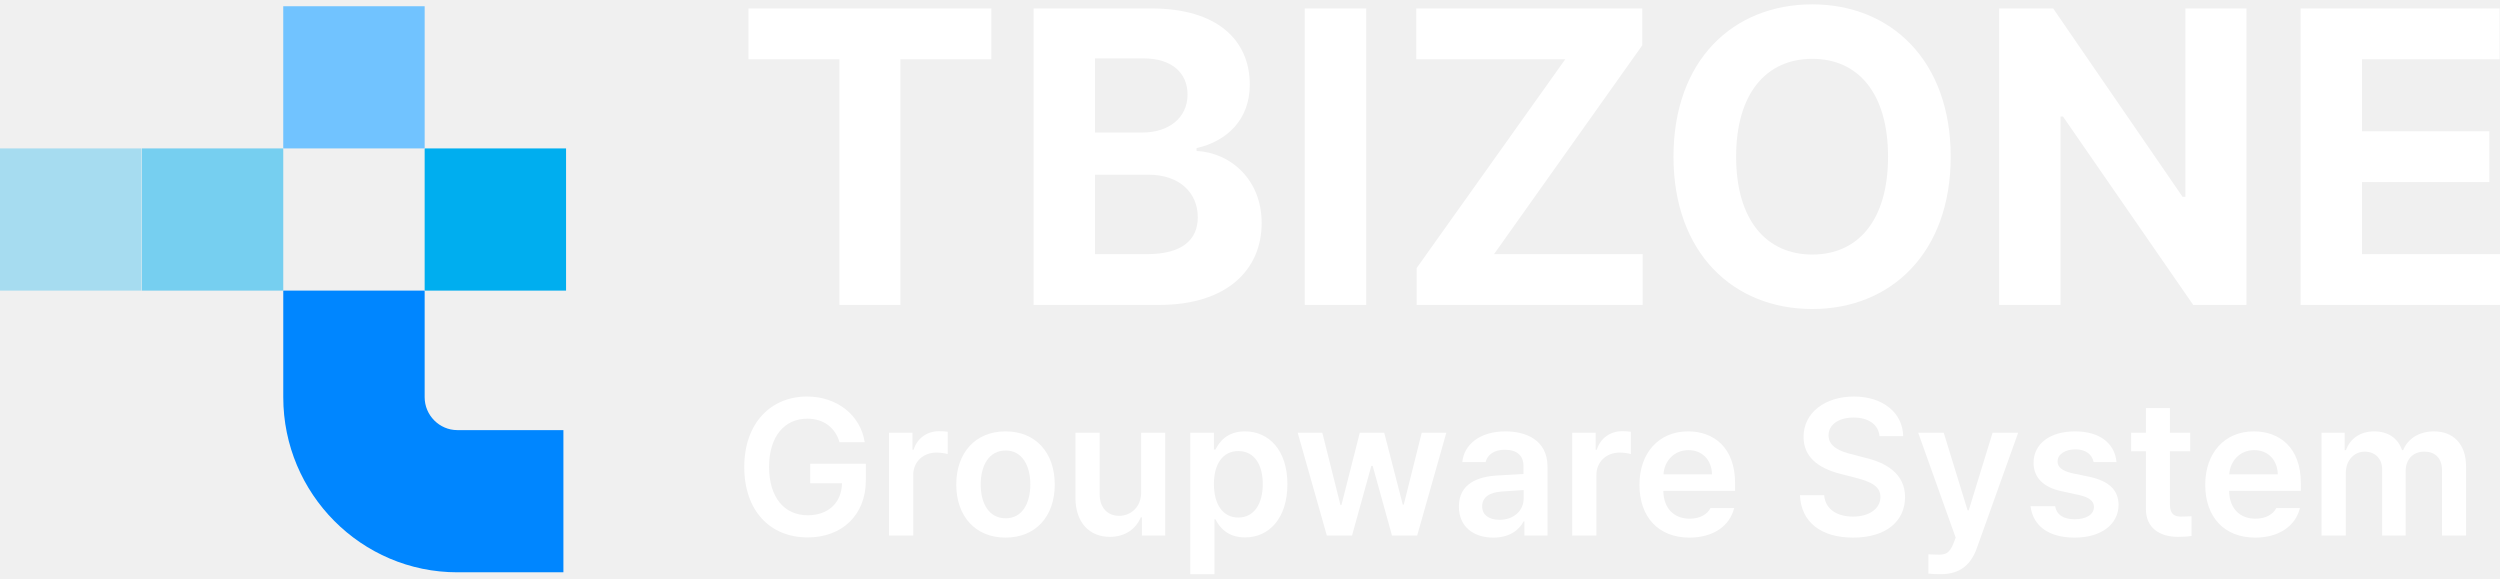
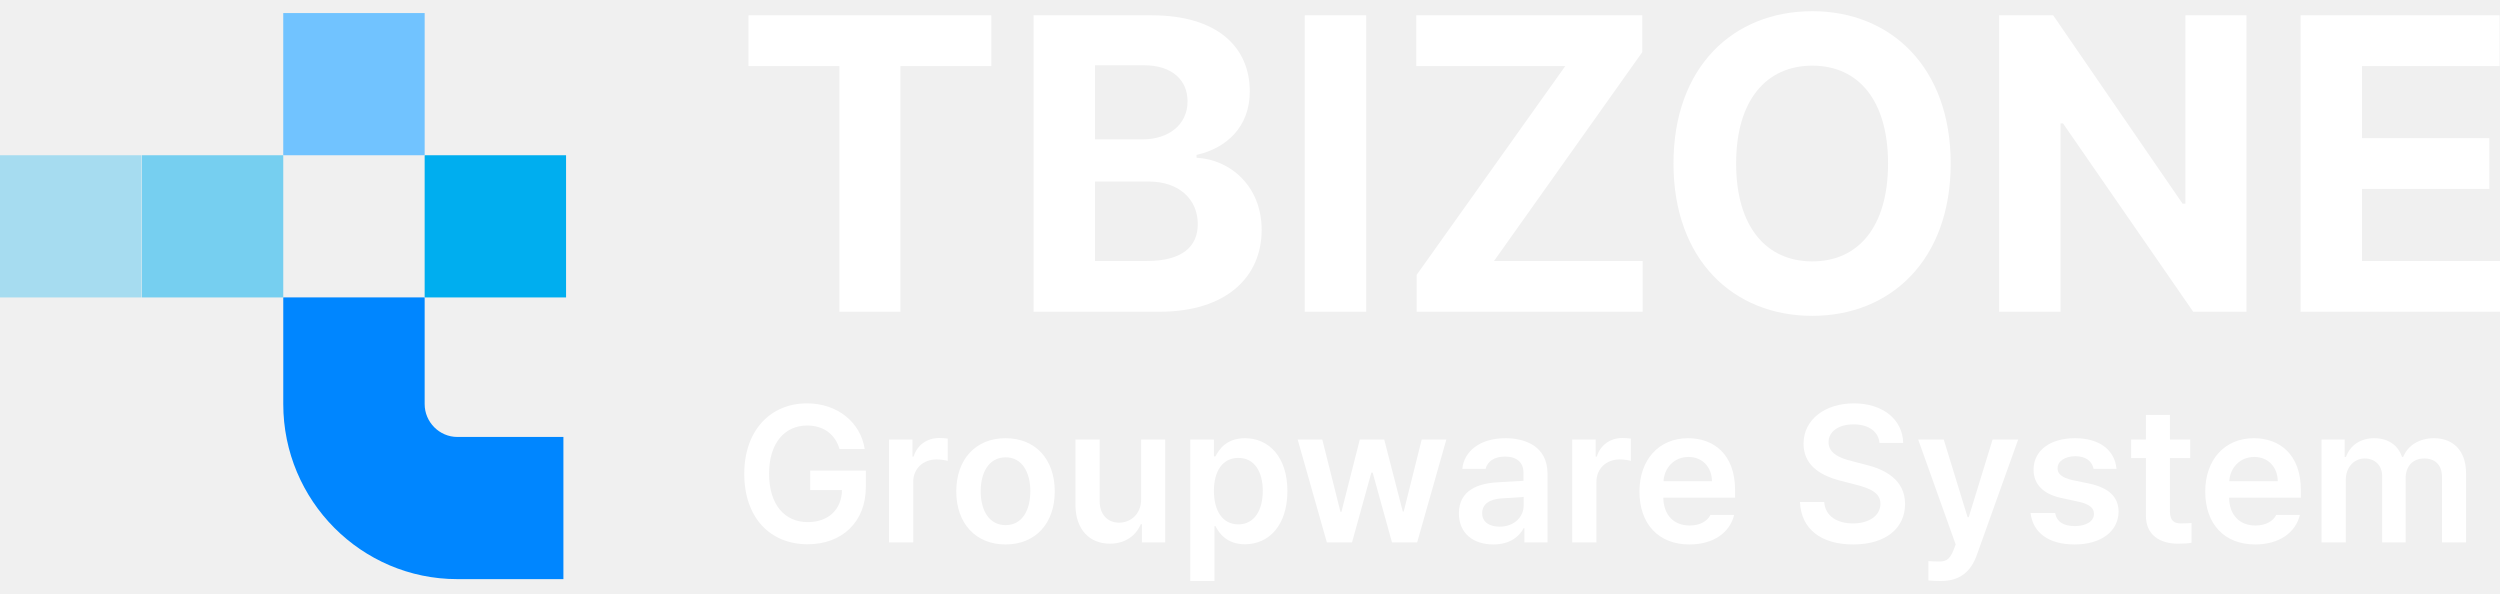
- <svg xmlns="http://www.w3.org/2000/svg" width="160" height="37" viewBox="0 0 160 37" fill="none">
-   <path d="M27.178 18.599V25.425C27.178 26.001 27.414 26.526 27.794 26.908C28.174 27.29 28.697 27.527 29.269 27.527H36.058V36.627H29.269C26.199 36.627 23.412 35.37 21.395 33.341C19.379 31.313 18.129 28.512 18.129 25.424V18.598H27.178V18.599Z" fill="#0086FF" />
-   <path fill-rule="evenodd" clip-rule="evenodd" d="M27.178 18.599H36.228V9.499H27.178V18.599Z" fill="#00AEEF" />
-   <path opacity="0.51" fill-rule="evenodd" clip-rule="evenodd" d="M9.079 18.599H18.128V9.499H9.079V18.599Z" fill="#00AEEF" />
-   <path opacity="0.31" fill-rule="evenodd" clip-rule="evenodd" d="M0 18.599H9.05V9.499H0V18.599Z" fill="#00AEEF" />
-   <path fill-rule="evenodd" clip-rule="evenodd" d="M18.128 9.499H27.178V0.399H18.128V9.499Z" fill="#71C3FF" />
-   <path d="M148.579 34.274V27.693H150.058V28.808H150.143C150.409 28.056 151.076 27.608 151.949 27.608C152.846 27.608 153.476 28.056 153.73 28.808H153.803C154.094 28.081 154.821 27.608 155.779 27.608C156.979 27.608 157.827 28.384 157.827 29.85V34.274H156.288V30.093C156.288 29.268 155.791 28.905 155.161 28.905C154.397 28.905 153.961 29.426 153.961 30.165V34.274H152.458V30.032C152.458 29.353 151.997 28.905 151.343 28.905C150.676 28.905 150.131 29.45 150.131 30.274V34.274H148.579Z" fill="white" />
-   <path d="M144.334 34.407C142.347 34.407 141.135 33.086 141.135 31.026C141.135 28.99 142.371 27.608 144.249 27.608C145.862 27.608 147.255 28.614 147.255 30.929V31.414H142.662C142.68 32.535 143.34 33.196 144.346 33.196C145.025 33.196 145.486 32.905 145.68 32.517H147.195C146.916 33.656 145.862 34.407 144.334 34.407ZM142.674 30.359H145.777C145.765 29.462 145.171 28.808 144.274 28.808C143.34 28.808 142.722 29.517 142.674 30.359Z" fill="white" />
-   <path d="M140.174 27.693V28.881H138.877V32.298C138.877 32.929 139.192 33.062 139.58 33.062C139.762 33.062 140.065 33.05 140.259 33.038V34.298C140.077 34.335 139.774 34.359 139.386 34.359C138.223 34.359 137.326 33.789 137.338 32.553V28.881H136.392V27.693H137.338V26.117H138.877V27.693H140.174Z" fill="white" />
-   <path d="M133.99 29.571C133.893 29.075 133.481 28.759 132.826 28.759C132.16 28.759 131.675 29.087 131.687 29.535C131.675 29.874 131.953 30.129 132.62 30.287L133.735 30.517C134.984 30.796 135.578 31.365 135.59 32.311C135.578 33.547 134.499 34.407 132.778 34.407C131.105 34.407 130.111 33.656 129.954 32.395H131.529C131.626 32.953 132.063 33.232 132.778 33.232C133.517 33.232 134.014 32.929 134.014 32.444C134.014 32.068 133.711 31.826 133.056 31.68L132.002 31.45C130.778 31.208 130.148 30.565 130.148 29.62C130.148 28.408 131.19 27.608 132.802 27.608C134.378 27.608 135.347 28.372 135.456 29.571H133.99Z" fill="white" />
-   <path d="M124.217 36.747C123.914 36.747 123.611 36.735 123.417 36.71V35.474C123.611 35.486 123.866 35.498 124.072 35.498C124.448 35.498 124.763 35.462 125.029 34.759L125.163 34.407L122.763 27.693H124.399L125.926 32.662H125.999L127.526 27.693H129.163L126.52 35.074C126.145 36.129 125.454 36.747 124.217 36.747Z" fill="white" />
-   <path d="M120.288 27.911C120.215 27.16 119.573 26.723 118.627 26.723C117.633 26.723 117.027 27.208 117.027 27.862C117.027 28.602 117.803 28.905 118.53 29.075L119.354 29.293C120.663 29.596 121.924 30.287 121.924 31.814C121.924 33.353 120.712 34.407 118.603 34.407C116.555 34.407 115.27 33.426 115.197 31.692H116.748C116.821 32.614 117.597 33.062 118.591 33.062C119.633 33.062 120.348 32.553 120.348 31.802C120.348 31.111 119.706 30.82 118.76 30.577L117.767 30.323C116.324 29.947 115.427 29.22 115.427 27.959C115.427 26.408 116.809 25.378 118.651 25.378C120.518 25.378 121.778 26.432 121.803 27.911H120.288Z" fill="white" />
-   <path d="M108.125 34.407C106.137 34.407 104.925 33.086 104.925 31.026C104.925 28.99 106.161 27.608 108.04 27.608C109.652 27.608 111.046 28.614 111.046 30.929V31.414H106.452C106.47 32.535 107.131 33.196 108.137 33.196C108.816 33.196 109.276 32.905 109.47 32.517H110.985C110.707 33.656 109.652 34.407 108.125 34.407ZM106.464 30.359H109.567C109.555 29.462 108.961 28.808 108.064 28.808C107.131 28.808 106.513 29.517 106.464 30.359Z" fill="white" />
-   <path d="M100.62 34.274V27.693H102.123V28.784H102.195C102.426 28.032 103.068 27.596 103.819 27.596C103.989 27.596 104.232 27.608 104.377 27.632V29.062C104.244 29.014 103.916 28.965 103.662 28.965C102.801 28.965 102.171 29.559 102.171 30.396V34.274H100.62Z" fill="white" />
-   <path d="M93.369 32.42C93.369 30.941 94.593 30.505 95.817 30.432C96.272 30.402 97.217 30.347 97.502 30.335V29.814C97.502 29.159 97.078 28.784 96.314 28.784C95.623 28.784 95.199 29.099 95.078 29.571H93.587C93.696 28.456 94.702 27.608 96.35 27.608C97.599 27.608 99.041 28.117 99.041 29.874V34.274H97.562V33.365H97.514C97.223 33.923 96.605 34.407 95.575 34.407C94.314 34.407 93.369 33.717 93.369 32.42ZM94.859 32.408C94.859 32.977 95.32 33.268 95.975 33.268C96.908 33.268 97.514 32.65 97.514 31.911V31.365C97.229 31.383 96.368 31.444 96.059 31.462C95.32 31.523 94.859 31.826 94.859 32.408Z" fill="white" />
-   <path d="M84.918 34.274L83.051 27.693H84.627L85.79 32.323H85.851L87.027 27.693H88.59L89.778 32.298H89.839L90.99 27.693H92.566L90.699 34.274H89.087L87.851 29.814H87.766L86.53 34.274H84.918Z" fill="white" />
-   <path d="M76.176 36.747V27.693H77.691V28.771H77.788C78.031 28.299 78.515 27.608 79.679 27.608C81.194 27.608 82.394 28.796 82.394 30.989C82.394 33.159 81.23 34.395 79.679 34.395C78.54 34.395 78.031 33.717 77.788 33.232H77.727V36.747H76.176ZM77.691 30.977C77.691 32.262 78.249 33.123 79.255 33.123C80.273 33.123 80.818 32.226 80.818 30.977C80.818 29.753 80.285 28.868 79.255 28.868C78.249 28.868 77.691 29.705 77.691 30.977Z" fill="white" />
-   <path d="M73.034 31.511V27.693H74.573V34.274H73.082V33.111H73.009C72.706 33.838 72.016 34.359 71.034 34.359C69.737 34.359 68.84 33.462 68.828 31.886V27.693H70.379V31.644C70.379 32.48 70.876 33.014 71.628 33.014C72.306 33.014 73.034 32.517 73.034 31.511Z" fill="white" />
-   <path d="M64.353 34.407C62.438 34.407 61.201 33.05 61.201 31.014C61.201 28.965 62.438 27.608 64.353 27.608C66.28 27.608 67.504 28.965 67.504 31.014C67.504 33.05 66.28 34.407 64.353 34.407ZM64.365 33.171C65.419 33.171 65.941 32.214 65.941 31.002C65.941 29.802 65.419 28.832 64.365 28.832C63.286 28.832 62.765 29.802 62.765 31.002C62.765 32.214 63.286 33.171 64.365 33.171Z" fill="white" />
-   <path d="M56.896 34.274V27.693H58.399V28.784H58.471C58.702 28.032 59.344 27.596 60.096 27.596C60.265 27.596 60.508 27.608 60.653 27.632V29.062C60.52 29.014 60.193 28.965 59.938 28.965C59.077 28.965 58.447 29.559 58.447 30.396V34.274H56.896Z" fill="white" />
-   <path d="M53.729 28.299C53.451 27.366 52.723 26.796 51.657 26.796C50.239 26.796 49.221 27.899 49.221 29.874C49.221 31.874 50.227 32.977 51.693 32.977C53.014 32.977 53.863 32.177 53.887 30.929H51.851V29.68H55.414V30.735C55.414 32.989 53.863 34.395 51.693 34.395C49.269 34.395 47.633 32.674 47.633 29.887C47.633 27.075 49.342 25.378 51.645 25.378C53.584 25.378 55.075 26.578 55.341 28.299H53.729Z" fill="white" />
-   <path d="M147.237 19.515V0.541H159.974V3.791H151.168V8.403H159.318V11.653H151.168V16.265H160V19.515H147.237Z" fill="white" />
-   <path d="M143.772 0.541V19.515H140.365L132.032 7.46H131.874V19.515H127.943V0.541H131.403L139.684 12.596H139.867V0.541H143.772Z" fill="white" />
-   <path d="M124.845 10.028C124.845 16.213 120.992 19.777 115.987 19.777C110.929 19.777 107.103 16.186 107.103 10.028C107.103 3.843 110.929 0.279 115.987 0.279C120.992 0.279 124.845 3.843 124.845 10.028ZM120.835 10.028C120.835 5.966 118.922 3.765 115.987 3.765C113.052 3.765 111.112 5.966 111.112 10.028C111.112 14.09 113.052 16.291 115.987 16.291C118.922 16.291 120.835 14.09 120.835 10.028Z" fill="white" />
-   <path d="M90.665 19.515V17.156L100.178 3.791H90.639V0.541H105.105V2.9L95.618 16.265H105.131V19.515H90.665Z" fill="white" />
-   <path d="M87.436 0.541V19.515H83.505V0.541H87.436Z" fill="white" />
-   <path d="M66.149 19.515V0.541H73.697C77.89 0.541 79.986 2.559 79.986 5.416C79.986 7.643 78.545 9.032 76.58 9.478V9.661C78.728 9.766 80.746 11.469 80.746 14.273C80.746 17.287 78.493 19.515 74.195 19.515H66.149ZM73.409 16.265C75.689 16.265 76.658 15.322 76.658 13.907C76.658 12.308 75.453 11.181 73.513 11.181H70.08V16.265H73.409ZM73.12 8.482C74.771 8.482 76.003 7.565 76.003 6.045C76.003 4.682 75.007 3.738 73.199 3.738H70.08V8.482H73.12Z" fill="white" />
-   <path d="M47.904 3.791V0.541H63.444V3.791H57.626V19.515H53.721V3.791H47.904Z" fill="white" />
+ <svg xmlns="http://www.w3.org/2000/svg" width="160" height="38" viewBox="0 0 160 38" fill="none">
+   <path d="M27.178 19.036V25.862C27.178 26.438 27.414 26.964 27.794 27.346C28.174 27.727 28.697 27.965 29.269 27.965H36.058V37.064H29.269C26.199 37.064 23.412 35.807 21.395 33.779C19.379 31.75 18.129 28.949 18.129 25.862V19.035H27.178V19.036Z" fill="#0086FF" />
+   <path fill-rule="evenodd" clip-rule="evenodd" d="M27.178 19.036H36.228V9.936H27.178V19.036Z" fill="#00AEEF" />
+   <path opacity="0.51" fill-rule="evenodd" clip-rule="evenodd" d="M9.079 19.036H18.128V9.936H9.079V19.036Z" fill="#00AEEF" />
+   <path opacity="0.31" fill-rule="evenodd" clip-rule="evenodd" d="M0 19.036H9.05V9.936H0V19.036Z" fill="#00AEEF" />
+   <path fill-rule="evenodd" clip-rule="evenodd" d="M18.128 9.936H27.178V0.836H18.128V9.936Z" fill="#71C3FF" />
+   <path d="M148.579 34.712V28.13H150.058V29.245H150.143C150.409 28.494 151.076 28.045 151.949 28.045C152.846 28.045 153.476 28.494 153.73 29.245H153.803C154.094 28.518 154.821 28.045 155.779 28.045C156.979 28.045 157.827 28.821 157.827 30.288V34.712H156.288V30.53C156.288 29.706 155.791 29.342 155.161 29.342C154.397 29.342 153.961 29.863 153.961 30.603V34.712H152.458V30.469C152.458 29.791 151.997 29.342 151.343 29.342C150.676 29.342 150.131 29.887 150.131 30.712V34.712H148.579Z" fill="white" />
+   <path d="M144.334 34.845C142.347 34.845 141.135 33.524 141.135 31.463C141.135 29.427 142.371 28.045 144.249 28.045C145.862 28.045 147.255 29.051 147.255 31.366V31.851H142.662C142.68 32.972 143.34 33.633 144.346 33.633C145.025 33.633 145.486 33.342 145.68 32.954H147.195C146.916 34.093 145.862 34.845 144.334 34.845ZM142.674 30.797H145.777C145.765 29.9 145.171 29.245 144.274 29.245C143.34 29.245 142.722 29.954 142.674 30.797Z" fill="white" />
+   <path d="M140.174 28.13V29.318H138.877V32.736C138.877 33.366 139.192 33.499 139.58 33.499C139.762 33.499 140.065 33.487 140.259 33.475V34.736C140.077 34.772 139.774 34.796 139.386 34.796C138.223 34.796 137.326 34.227 137.338 32.99V29.318H136.392V28.13H137.338V26.554H138.877V28.13H140.174Z" fill="white" />
+   <path d="M133.99 30.009C133.893 29.512 133.481 29.197 132.826 29.197C132.16 29.197 131.675 29.524 131.687 29.972C131.675 30.312 131.953 30.566 132.62 30.724L133.735 30.954C134.984 31.233 135.578 31.803 135.59 32.748C135.578 33.984 134.499 34.845 132.778 34.845C131.105 34.845 130.111 34.093 129.954 32.833H131.529C131.626 33.39 132.063 33.669 132.778 33.669C133.517 33.669 134.014 33.366 134.014 32.881C134.014 32.506 133.711 32.263 133.056 32.118L132.002 31.887C130.778 31.645 130.148 31.003 130.148 30.057C130.148 28.845 131.19 28.045 132.802 28.045C134.378 28.045 135.347 28.809 135.456 30.009H133.99Z" fill="white" />
+   <path d="M124.217 37.184C123.914 37.184 123.611 37.172 123.417 37.148V35.911C123.611 35.923 123.866 35.936 124.072 35.936C124.448 35.936 124.763 35.899 125.029 35.196L125.163 34.845L122.763 28.13H124.399L125.926 33.099H125.999L127.526 28.13H129.163L126.52 35.511C126.145 36.566 125.454 37.184 124.217 37.184Z" fill="white" />
+   <path d="M120.288 28.348C120.215 27.597 119.573 27.16 118.627 27.16C117.633 27.16 117.027 27.645 117.027 28.3C117.027 29.039 117.803 29.342 118.53 29.512L119.354 29.73C120.663 30.033 121.924 30.724 121.924 32.251C121.924 33.79 120.712 34.845 118.603 34.845C116.555 34.845 115.27 33.863 115.197 32.13H116.748C116.821 33.051 117.597 33.499 118.591 33.499C119.633 33.499 120.348 32.99 120.348 32.239C120.348 31.548 119.706 31.257 118.76 31.015L117.767 30.76C116.324 30.384 115.427 29.657 115.427 28.397C115.427 26.845 116.809 25.815 118.651 25.815C120.518 25.815 121.778 26.869 121.803 28.348H120.288Z" fill="white" />
+   <path d="M108.125 34.845C106.137 34.845 104.925 33.524 104.925 31.463C104.925 29.427 106.161 28.045 108.04 28.045C109.652 28.045 111.046 29.051 111.046 31.366V31.851H106.452C106.47 32.972 107.131 33.633 108.137 33.633C108.816 33.633 109.276 33.342 109.47 32.954H110.985C110.707 34.093 109.652 34.845 108.125 34.845ZM106.464 30.797H109.567C109.555 29.9 108.961 29.245 108.064 29.245C107.131 29.245 106.513 29.954 106.464 30.797Z" fill="white" />
+   <path d="M100.62 34.712V28.13H102.123V29.221H102.195C102.426 28.469 103.068 28.033 103.819 28.033C103.989 28.033 104.232 28.045 104.377 28.07V29.5C104.244 29.451 103.916 29.403 103.662 29.403C102.801 29.403 102.171 29.997 102.171 30.833V34.712H100.62Z" fill="white" />
+   <path d="M93.369 32.857C93.369 31.378 94.593 30.942 95.817 30.869C96.272 30.839 97.217 30.784 97.502 30.772V30.251C97.502 29.597 97.078 29.221 96.314 29.221C95.623 29.221 95.199 29.536 95.078 30.009H93.587C93.696 28.894 94.702 28.045 96.35 28.045C97.599 28.045 99.041 28.554 99.041 30.312V34.712H97.562V33.802H97.514C97.223 34.36 96.605 34.845 95.575 34.845C94.314 34.845 93.369 34.154 93.369 32.857ZM94.859 32.845C94.859 33.415 95.32 33.706 95.975 33.706C96.908 33.706 97.514 33.087 97.514 32.348V31.803C97.229 31.821 96.368 31.881 96.059 31.899C95.32 31.96 94.859 32.263 94.859 32.845Z" fill="white" />
+   <path d="M84.918 34.712L83.051 28.13H84.627L85.79 32.76H85.851L87.027 28.13H88.59L89.778 32.736H89.839L90.99 28.13H92.566L90.699 34.712H89.087L87.851 30.251H87.766L86.53 34.712H84.918Z" fill="white" />
+   <path d="M76.176 37.184V28.13H77.691V29.209H77.788C78.031 28.736 78.515 28.045 79.679 28.045C81.194 28.045 82.394 29.233 82.394 31.427C82.394 33.596 81.23 34.833 79.679 34.833C78.54 34.833 78.031 34.154 77.788 33.669H77.727V37.184H76.176ZM77.691 31.415C77.691 32.7 78.249 33.56 79.255 33.56C80.273 33.56 80.818 32.663 80.818 31.415C80.818 30.191 80.285 29.306 79.255 29.306C78.249 29.306 77.691 30.142 77.691 31.415Z" fill="white" />
+   <path d="M73.034 31.948V28.13H74.573V34.712H73.082V33.548H73.009C72.706 34.275 72.016 34.796 71.034 34.796C69.737 34.796 68.84 33.899 68.828 32.324V28.13H70.379V32.081C70.379 32.918 70.876 33.451 71.628 33.451C72.306 33.451 73.034 32.954 73.034 31.948Z" fill="white" />
+   <path d="M64.353 34.845C62.438 34.845 61.201 33.487 61.201 31.451C61.201 29.403 62.438 28.045 64.353 28.045C66.28 28.045 67.504 29.403 67.504 31.451C67.504 33.487 66.28 34.845 64.353 34.845ZM64.365 33.608C65.419 33.608 65.941 32.651 65.941 31.439C65.941 30.239 65.419 29.269 64.365 29.269C63.286 29.269 62.765 30.239 62.765 31.439C62.765 32.651 63.286 33.608 64.365 33.608Z" fill="white" />
+   <path d="M56.896 34.712V28.13H58.399V29.221H58.471C58.702 28.469 59.344 28.033 60.096 28.033C60.265 28.033 60.508 28.045 60.653 28.07V29.5C60.52 29.451 60.193 29.403 59.938 29.403C59.077 29.403 58.447 29.997 58.447 30.833V34.712H56.896Z" fill="white" />
+   <path d="M53.729 28.736C53.451 27.803 52.723 27.233 51.657 27.233C50.239 27.233 49.221 28.336 49.221 30.312C49.221 32.312 50.227 33.415 51.693 33.415C53.014 33.415 53.863 32.615 53.887 31.366H51.851V30.118H55.414V31.172C55.414 33.427 53.863 34.833 51.693 34.833C49.269 34.833 47.633 33.112 47.633 30.324C47.633 27.512 49.342 25.815 51.645 25.815C53.584 25.815 55.075 27.015 55.341 28.736H53.729Z" fill="white" />
+   <path d="M147.237 19.952V0.979H159.974V4.228H151.168V8.841H159.318V12.09H151.168V16.702H160V19.952H147.237Z" fill="white" />
+   <path d="M143.772 0.979V19.952H140.365L132.032 7.897H131.874V19.952H127.943V0.979H131.403L139.684 13.034H139.867V0.979H143.772Z" fill="white" />
+   <path d="M124.845 10.465C124.845 16.65 120.992 20.214 115.987 20.214C110.929 20.214 107.103 16.624 107.103 10.465C107.103 4.281 110.929 0.717 115.987 0.717C120.992 0.717 124.845 4.281 124.845 10.465ZM120.835 10.465C120.835 6.403 118.922 4.202 115.987 4.202C113.052 4.202 111.112 6.403 111.112 10.465C111.112 14.527 113.052 16.729 115.987 16.729C118.922 16.729 120.835 14.527 120.835 10.465Z" fill="white" />
+   <path d="M90.665 19.952V17.593L100.178 4.228H90.639V0.979H105.105V3.337L95.618 16.702H105.131V19.952H90.665Z" fill="white" />
+   <path d="M87.436 0.979V19.952H83.505V0.979H87.436Z" fill="white" />
+   <path d="M66.149 19.952V0.979H73.697C77.89 0.979 79.986 2.996 79.986 5.853C79.986 8.081 78.545 9.469 76.58 9.915V10.098C78.728 10.203 80.746 11.907 80.746 14.711C80.746 17.724 78.493 19.952 74.195 19.952H66.149ZM73.409 16.702C75.689 16.702 76.658 15.759 76.658 14.344C76.658 12.745 75.453 11.618 73.513 11.618H70.08V16.702H73.409ZM73.12 8.919C74.771 8.919 76.003 8.002 76.003 6.482C76.003 5.119 75.007 4.176 73.199 4.176H70.08V8.919H73.12Z" fill="white" />
+   <path d="M47.904 4.228V0.979H63.444V4.228H57.626V19.952H53.721V4.228H47.904Z" fill="white" />
</svg>
